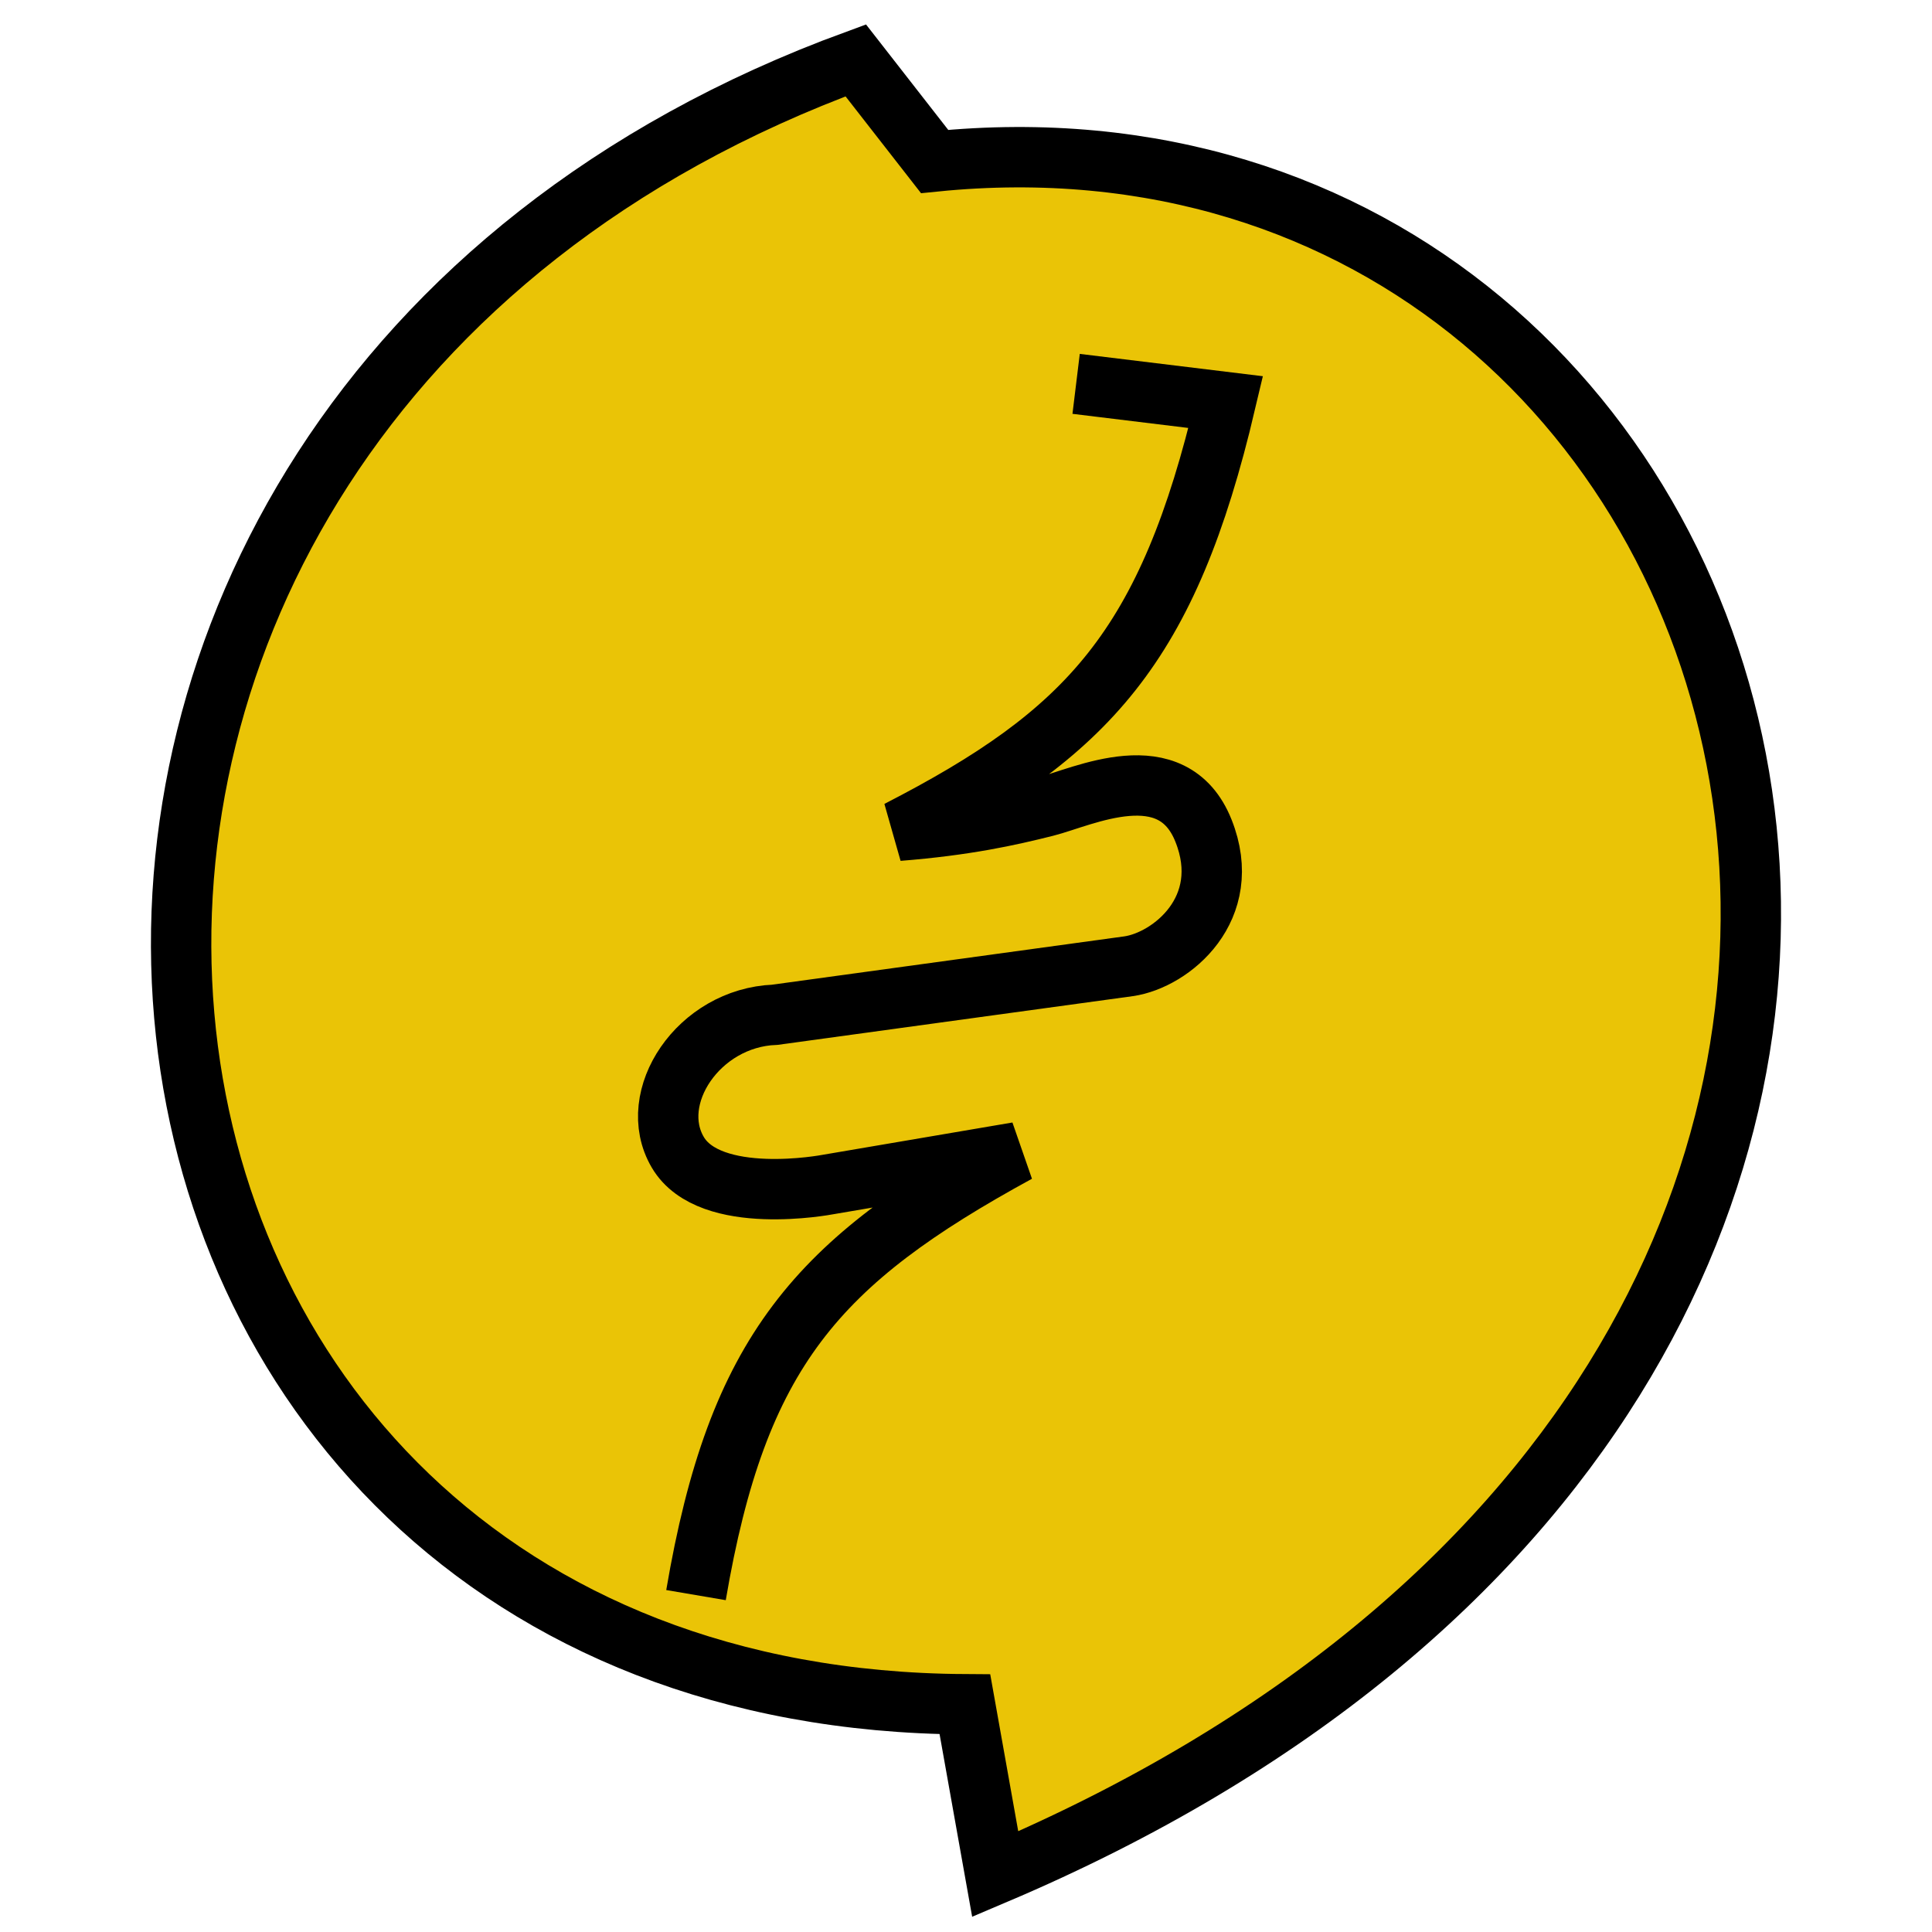
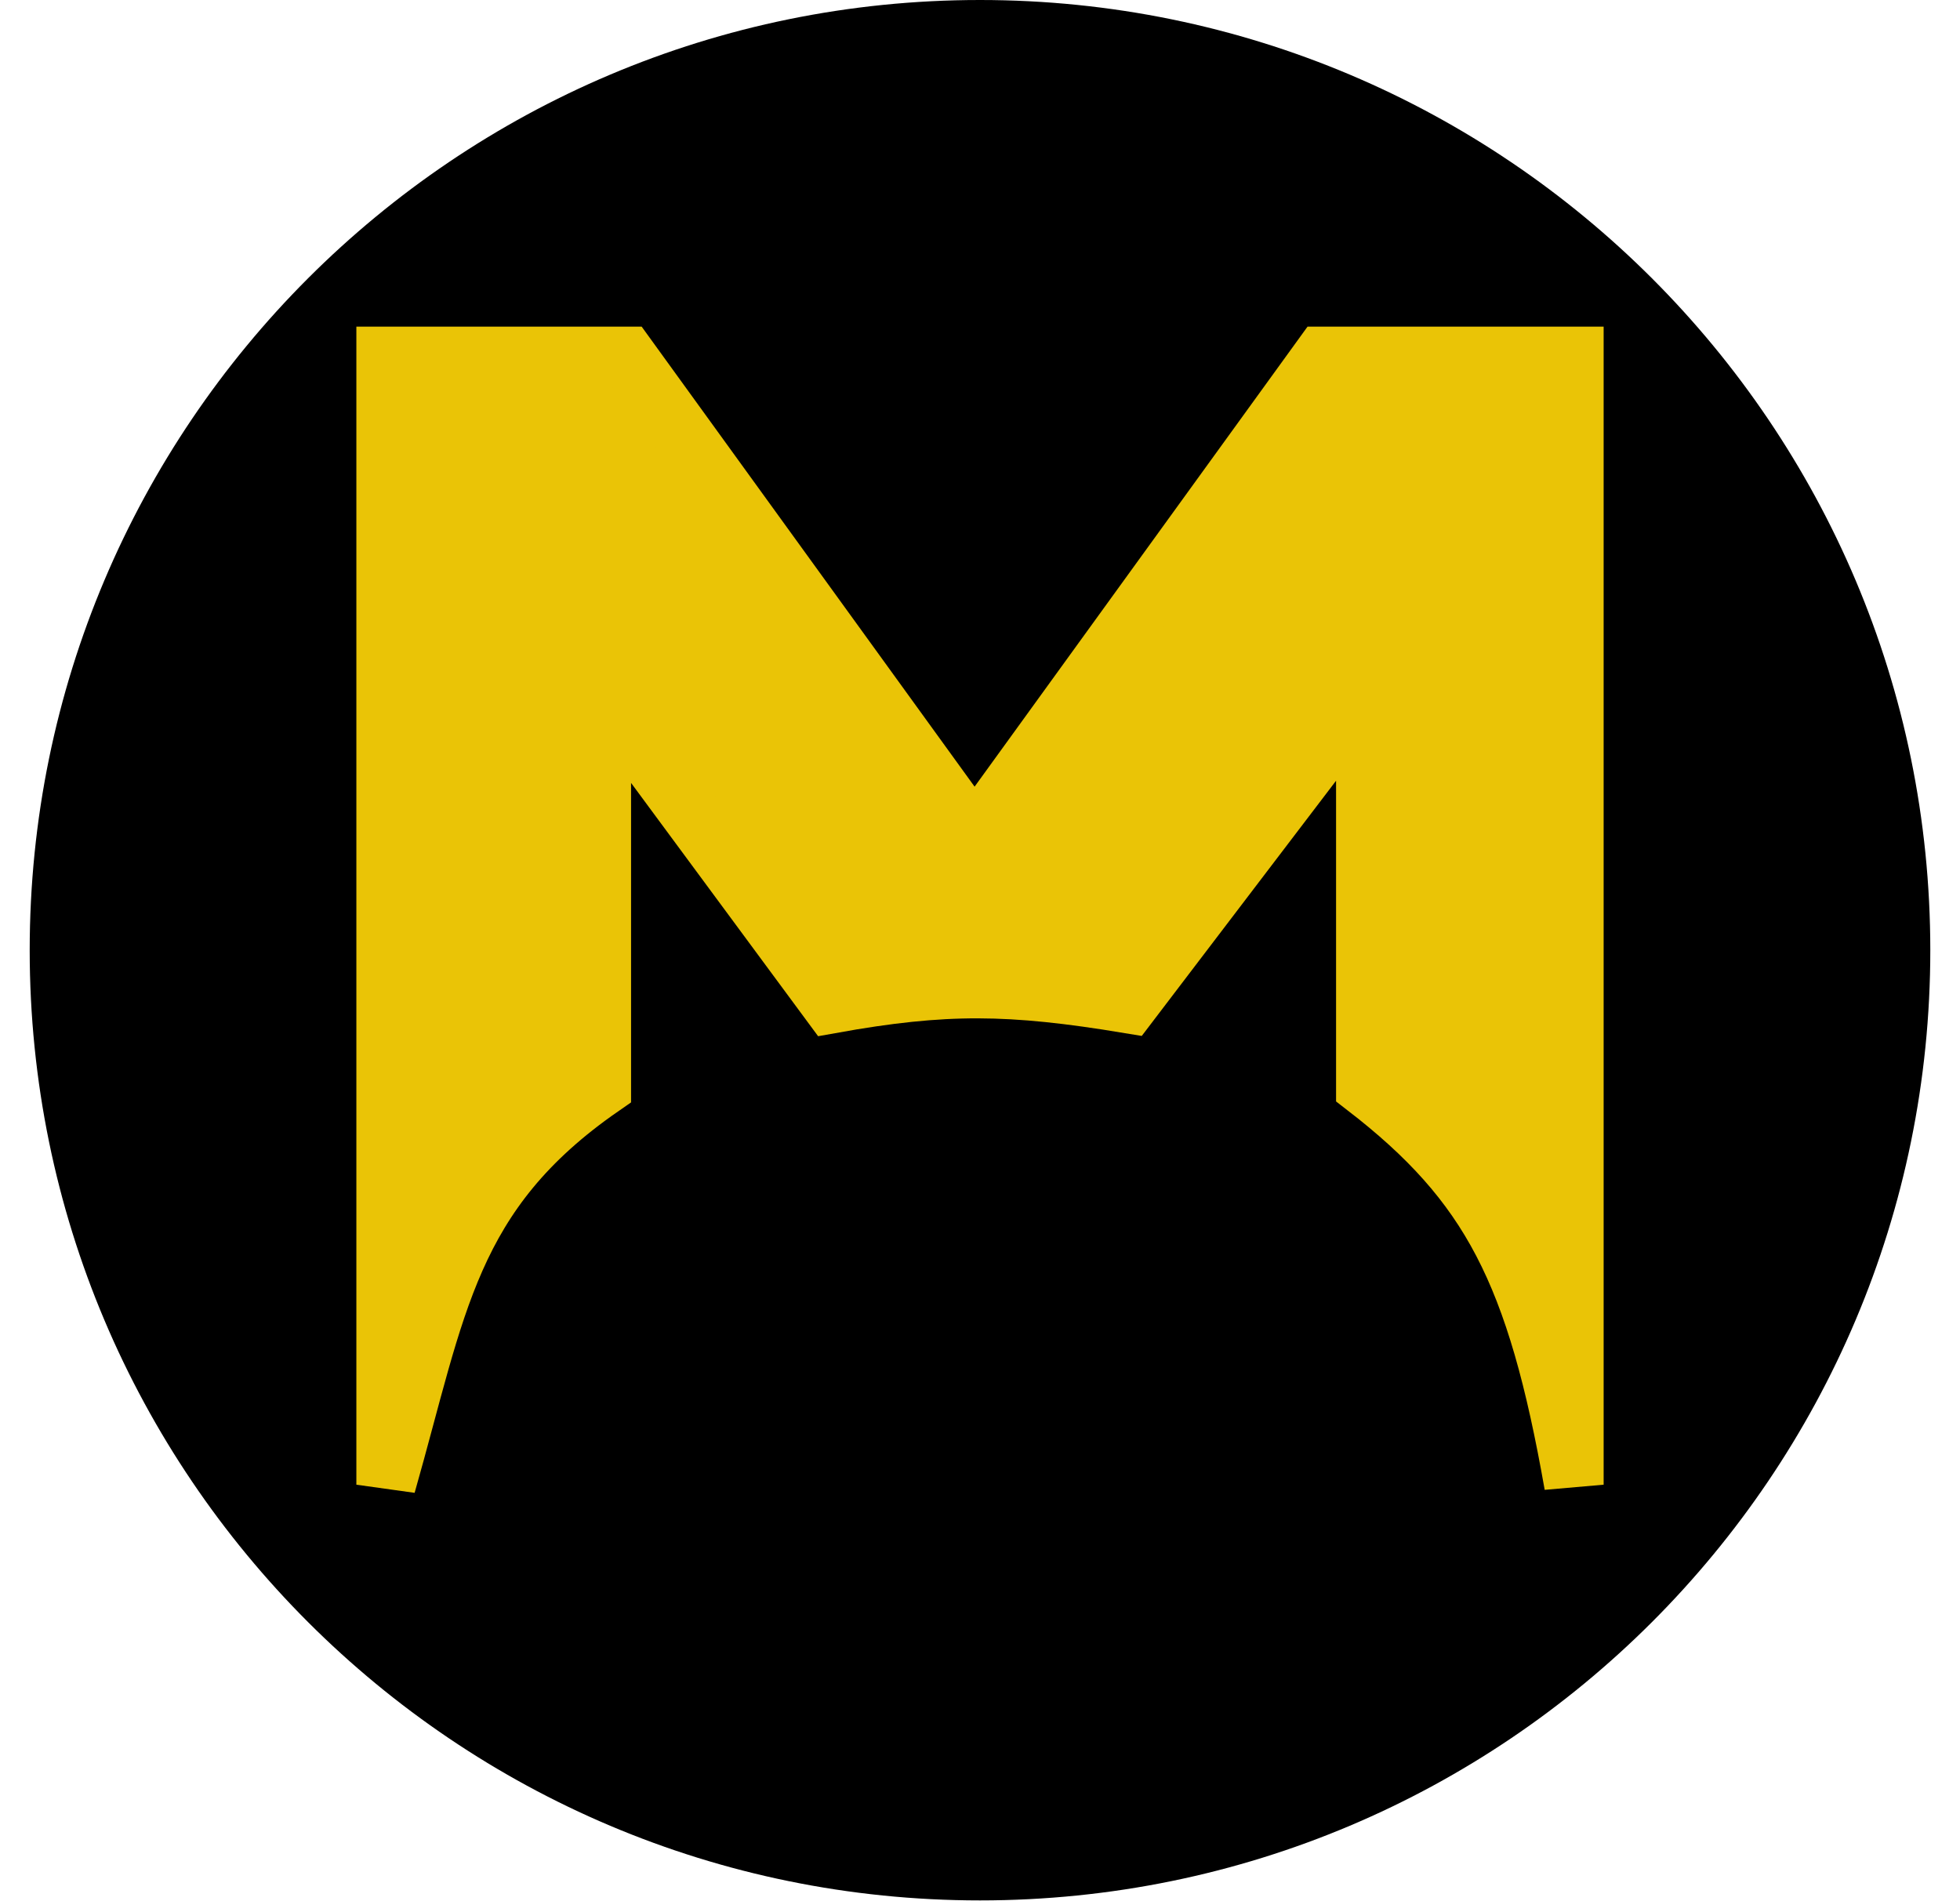
- <svg xmlns="http://www.w3.org/2000/svg" width="50" height="50" viewBox="0 0 32 32" fill="none">
-   <path d="M15.982 28.228C0.247 28.136 -2.161 6.981 14.174 1L15.48 2.675C29.981 1.213 36.312 22.626 16.484 31.042L15.982 28.228Z" fill="#EAC406" stroke="currentColor" />
-   <path d="M17.824 6.358L20.302 6.66C19.344 10.723 18.031 12.138 14.877 13.76C15.989 13.672 16.71 13.512 17.322 13.358C17.933 13.204 19.42 12.468 19.934 13.76C20.448 15.052 19.396 15.902 18.695 16.004L12.834 16.808C11.572 16.856 10.693 18.178 11.226 19.085C11.759 19.992 13.705 19.621 13.705 19.621L16.853 19.085C13.527 20.901 12.215 22.385 11.528 26.42" stroke="currentColor" />
+ <svg xmlns="http://www.w3.org/2000/svg" width="33" height="32" viewBox="0 0 33 32" fill="none">
+   <circle cx="16.5" cy="16" r="16" fill="black" />
+   <path d="M6.5 6V25C7.359 21.988 7.545 20.089 10.125 18.301V11.664L13.992 16.901C15.91 16.556 17.009 16.57 19.008 16.901L22.995 11.664V18.301C25.097 19.925 25.87 21.423 26.5 25V6H22.27L16.409 14.099L10.548 6H6.5Z" fill="#EAC406" stroke="#EAC406" />
</svg>
